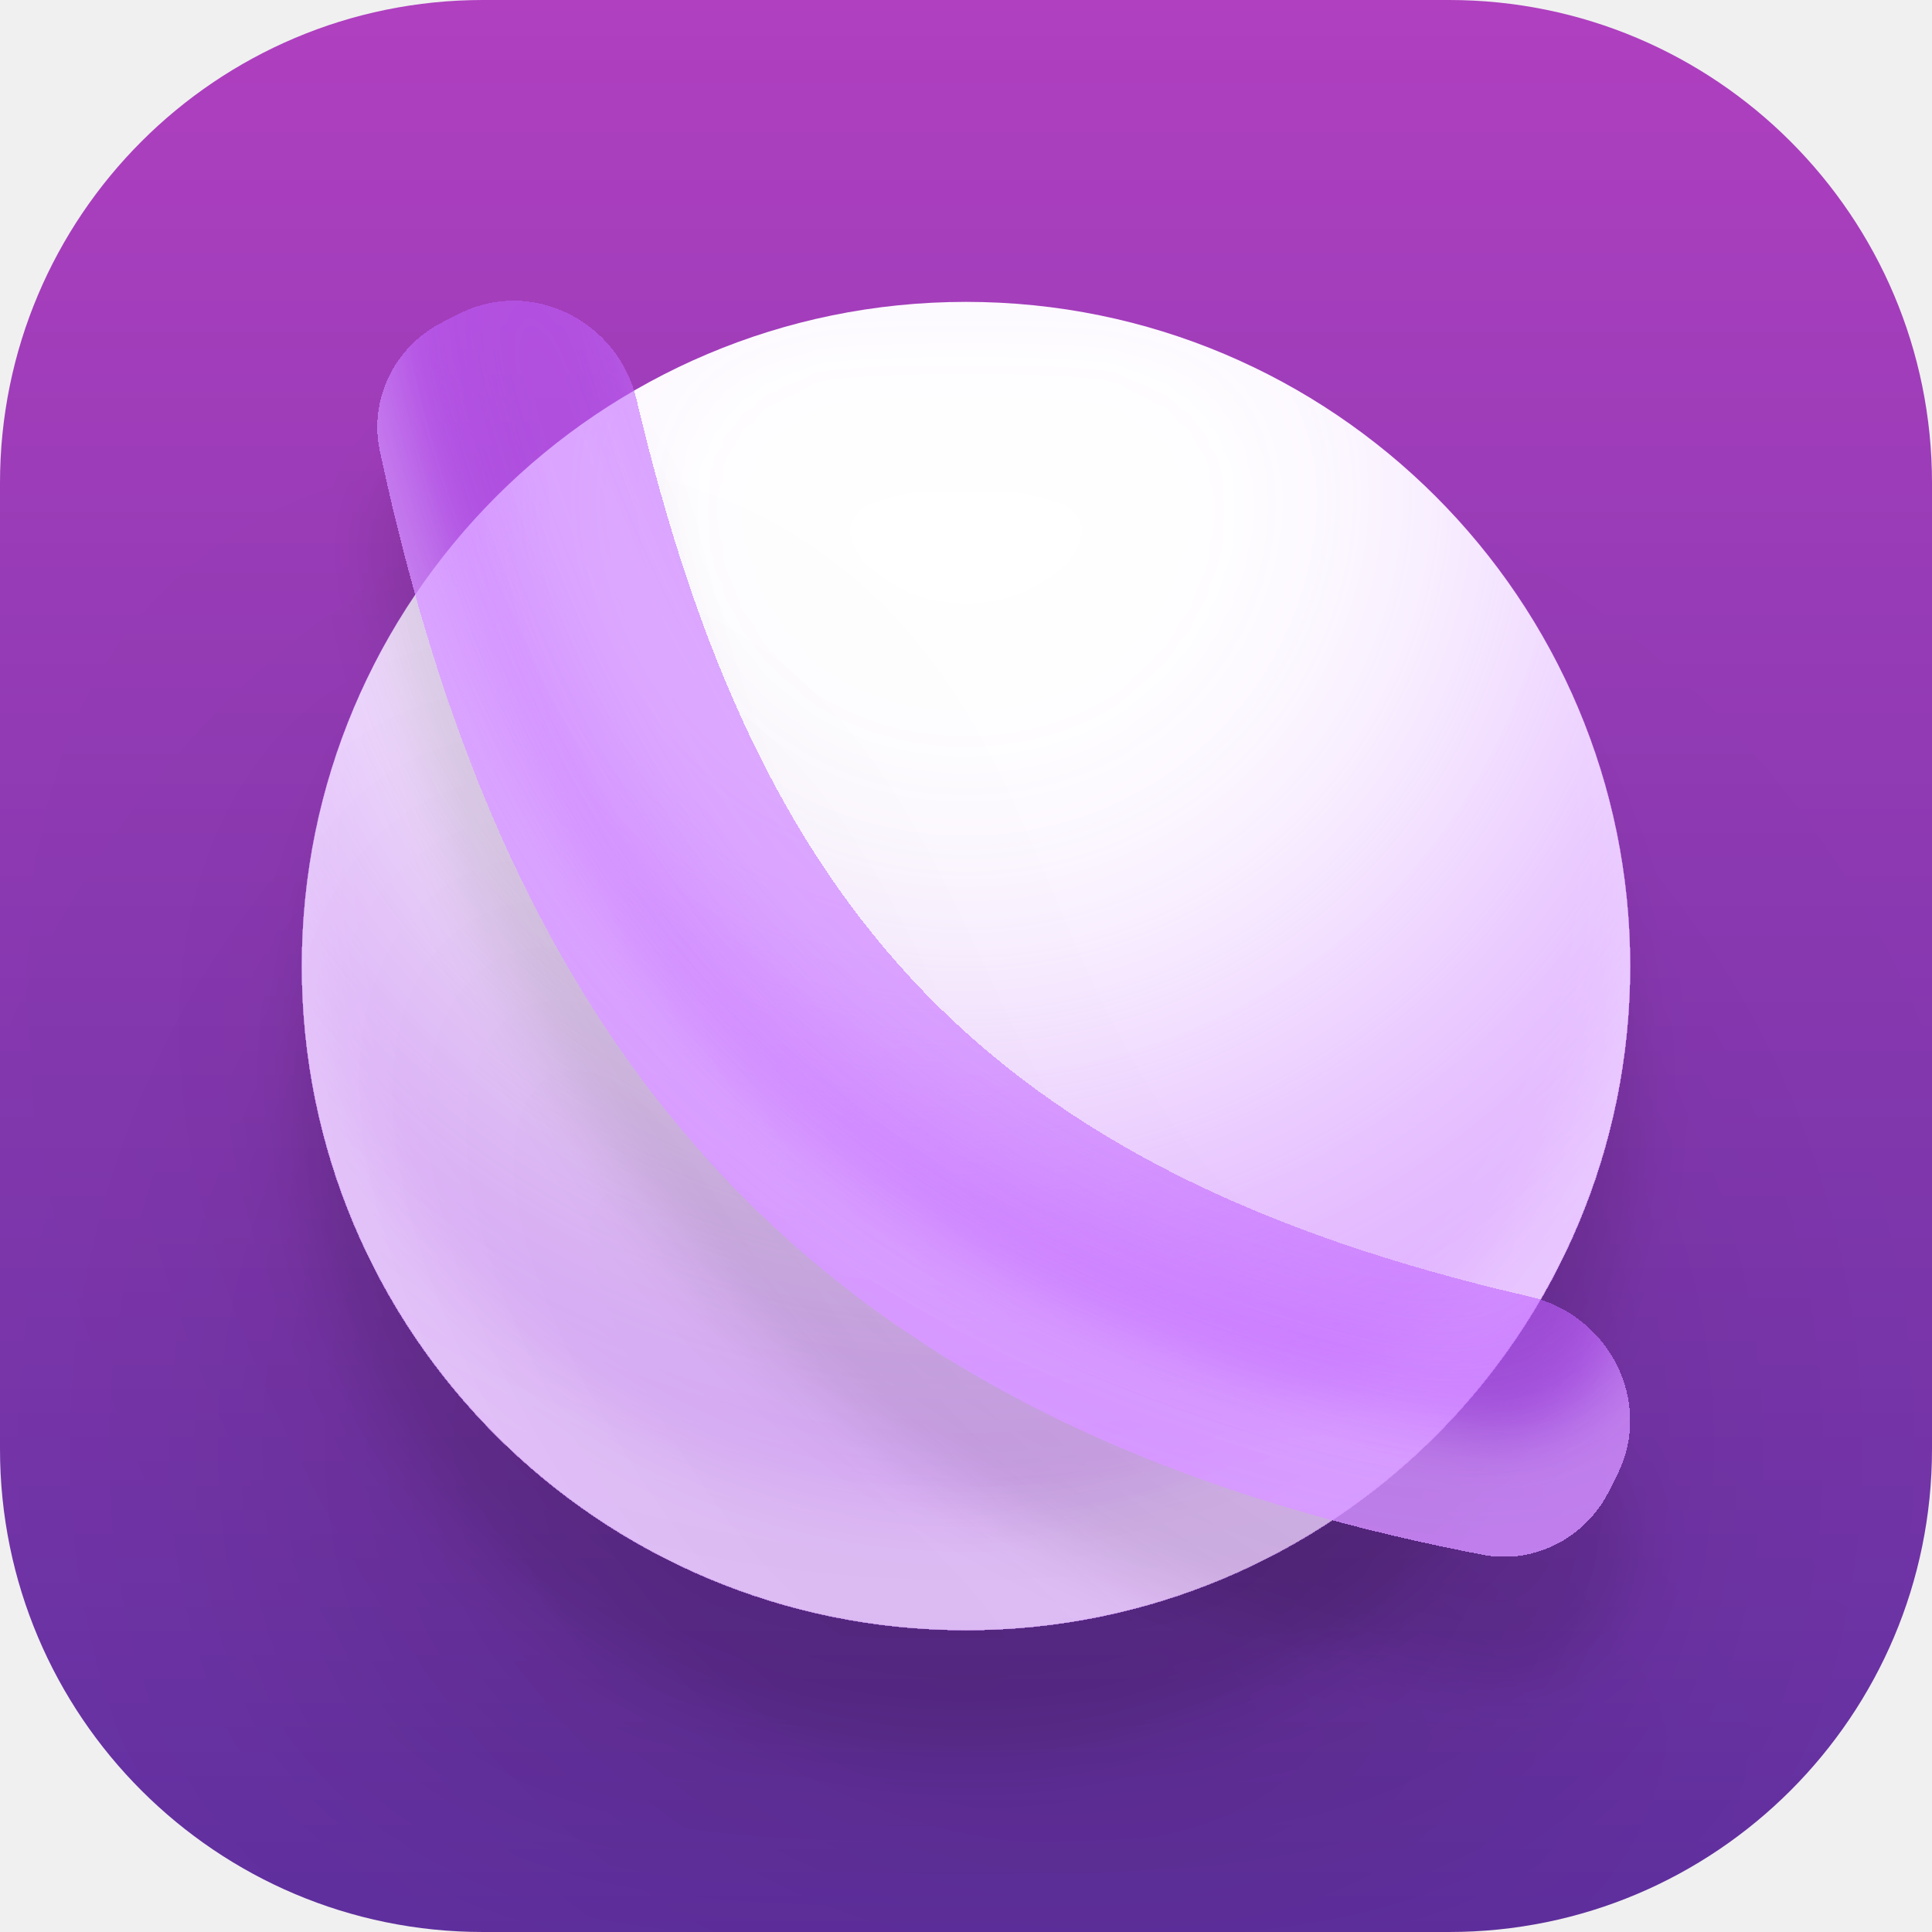
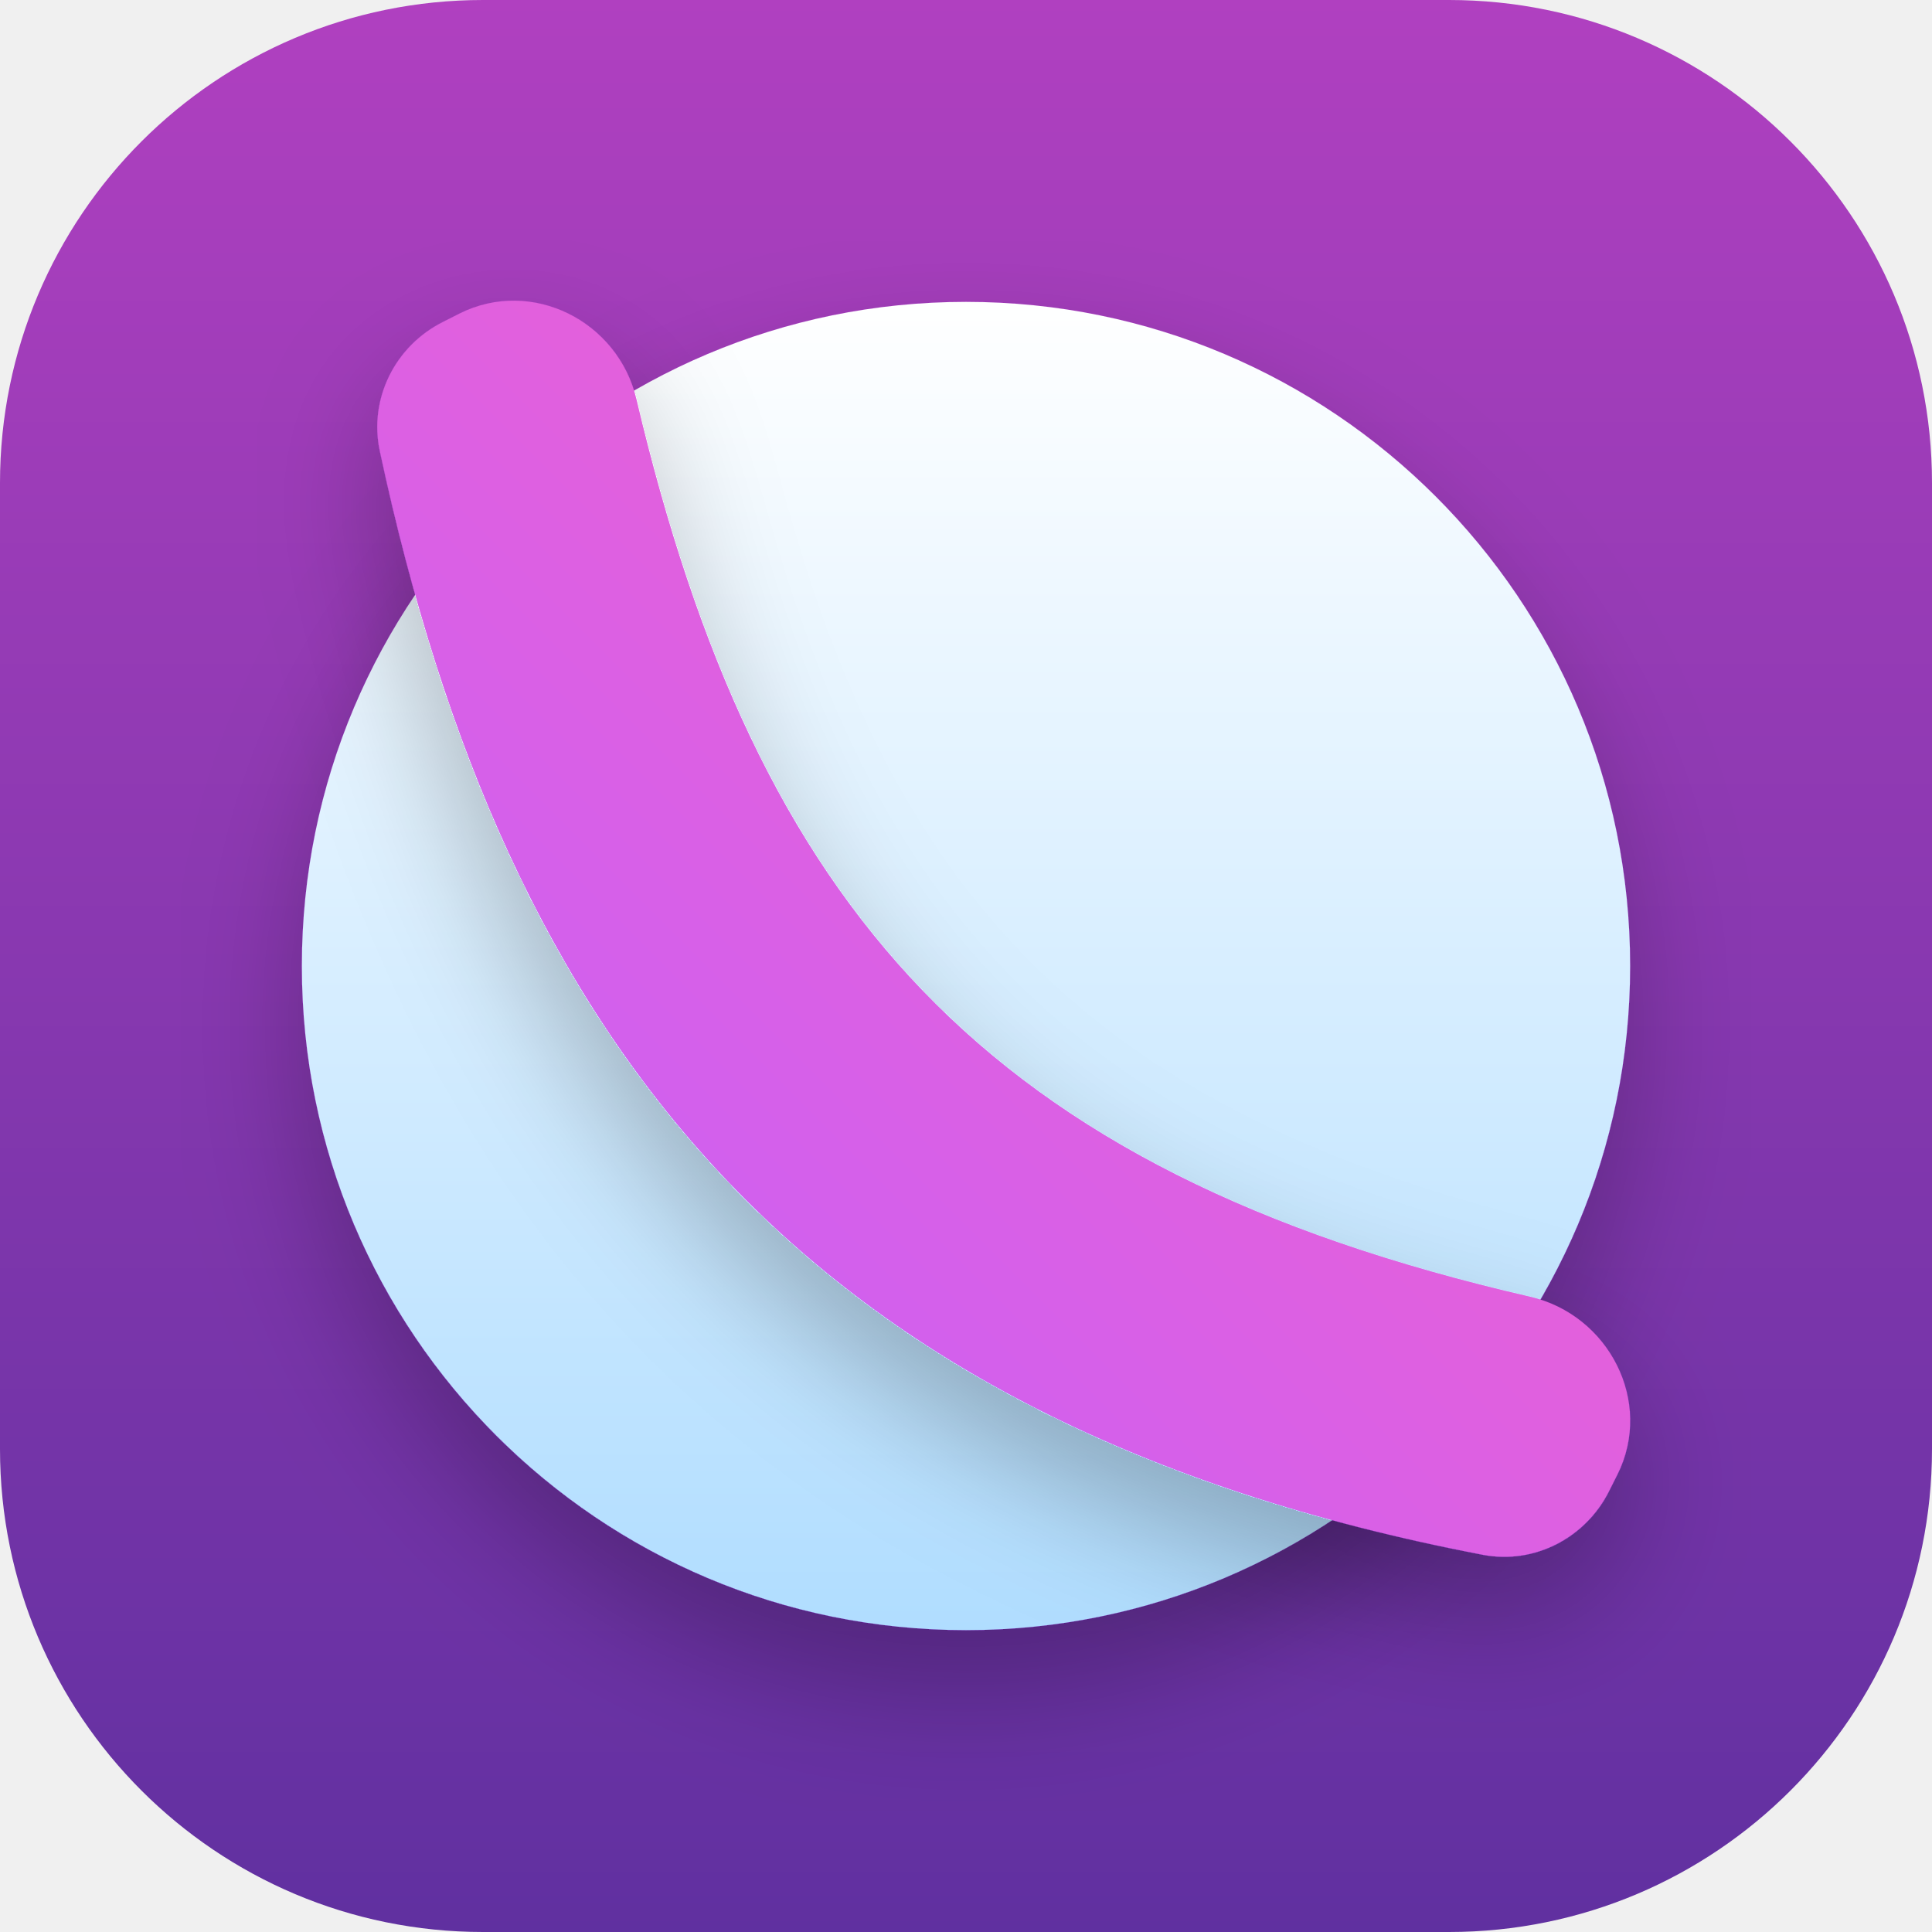
<svg xmlns="http://www.w3.org/2000/svg" width="16" height="16" viewBox="0 0 16 16" fill="none">
-   <g clip-path="url(#clip0_26_336)">
-     <rect width="16" height="16" rx="4" fill="url(#paint0_linear_26_336)" />
-     <g filter="url(#filter0_ddii_26_336)">
-       <path d="M2.5 8C2.5 4.962 4.962 2.5 8 2.5C11.038 2.5 13.5 4.962 13.5 8C13.5 11.038 11.038 13.5 8 13.5C4.962 13.5 2.5 11.038 2.5 8Z" fill="white" />
-     </g>
-     <g filter="url(#filter1_bddii_26_336)">
-       <path d="M3.807 2.596L3.671 2.665C3.273 2.863 3.052 3.302 3.146 3.737C4.192 8.612 6.595 11.787 12.28 12.876C12.707 12.958 13.132 12.736 13.326 12.348L13.395 12.211C13.695 11.609 13.325 10.889 12.669 10.738C8.142 9.695 6.267 7.514 5.271 3.307C5.118 2.658 4.404 2.298 3.807 2.596Z" fill="#C060FF" fill-opacity="0.5" shape-rendering="crispEdges" />
-     </g>
+   <rect width="16" height="16" rx="4" fill="url(#paint0_linear_26_336)" />
+   <g filter="url(#filter0_d_26_336)">
+     <path d="M2.5 8C2.5 4.962 4.962 2.5 8 2.5C11.038 2.5 13.5 4.962 13.5 8C13.5 11.038 11.038 13.5 8 13.5C4.962 13.5 2.5 11.038 2.5 8Z" fill="url(#paint1_linear_26_336)" />
+   </g>
+   <g filter="url(#filter1_d_26_336)">
+     <path d="M3.807 2.596L3.671 2.665C3.273 2.863 3.052 3.302 3.146 3.737C4.192 8.612 6.595 11.787 12.28 12.876C12.707 12.958 13.132 12.736 13.326 12.348L13.395 12.211C13.695 11.609 13.325 10.889 12.669 10.738C8.142 9.695 6.267 7.514 5.271 3.307C5.118 2.658 4.404 2.298 3.807 2.596Z" fill="url(#paint2_linear_26_336)" />
  </g>
  <defs>
-     <filter id="filter0_ddii_26_336" x="-1.5" y="-1.5" width="19" height="23" filterUnits="userSpaceOnUse" color-interpolation-filters="sRGB">
+     <filter id="filter0_d_26_336" x="1.5" y="2" width="13" height="13" filterUnits="userSpaceOnUse" color-interpolation-filters="sRGB">
      <feFlood flood-opacity="0" result="BackgroundImageFix" />
      <feColorMatrix in="SourceAlpha" type="matrix" values="0 0 0 0 0 0 0 0 0 0 0 0 0 0 0 0 0 0 127 0" result="hardAlpha" />
-       <feOffset dy="4" />
-       <feGaussianBlur stdDeviation="2" />
+       <feOffset dy="0.5" />
+       <feGaussianBlur stdDeviation="0.5" />
      <feComposite in2="hardAlpha" operator="out" />
-       <feColorMatrix type="matrix" values="0 0 0 0 0 0 0 0 0 0 0 0 0 0 0 0 0 0 0.1 0" />
+       <feColorMatrix type="matrix" values="0 0 0 0 0 0 0 0 0 0 0 0 0 0 0 0 0 0 0.25 0" />
      <feBlend mode="normal" in2="BackgroundImageFix" result="effect1_dropShadow_26_336" />
+       <feBlend mode="normal" in="SourceGraphic" in2="effect1_dropShadow_26_336" result="shape" />
+     </filter>
+     <filter id="filter1_d_26_336" x="2.125" y="1.99" width="12.376" height="12.403" filterUnits="userSpaceOnUse" color-interpolation-filters="sRGB">
+       <feFlood flood-opacity="0" result="BackgroundImageFix" />
      <feColorMatrix in="SourceAlpha" type="matrix" values="0 0 0 0 0 0 0 0 0 0 0 0 0 0 0 0 0 0 127 0" result="hardAlpha" />
-       <feOffset dy="1" />
-       <feGaussianBlur stdDeviation="0.25" />
+       <feOffset dy="0.5" />
+       <feGaussianBlur stdDeviation="0.5" />
      <feComposite in2="hardAlpha" operator="out" />
-       <feColorMatrix type="matrix" values="0 0 0 0 0 0 0 0 0 0 0 0 0 0 0 0 0 0 0.1 0" />
-       <feBlend mode="normal" in2="effect1_dropShadow_26_336" result="effect2_dropShadow_26_336" />
-       <feBlend mode="normal" in="SourceGraphic" in2="effect2_dropShadow_26_336" result="shape" />
-       <feColorMatrix in="SourceAlpha" type="matrix" values="0 0 0 0 0 0 0 0 0 0 0 0 0 0 0 0 0 0 127 0" result="hardAlpha" />
-       <feOffset dy="-4" />
-       <feGaussianBlur stdDeviation="2" />
-       <feComposite in2="hardAlpha" operator="arithmetic" k2="-1" k3="1" />
-       <feColorMatrix type="matrix" values="0 0 0 0 0.753 0 0 0 0 0.376 0 0 0 0 1 0 0 0 0.5 0" />
-       <feBlend mode="normal" in2="shape" result="effect3_innerShadow_26_336" />
-       <feColorMatrix in="SourceAlpha" type="matrix" values="0 0 0 0 0 0 0 0 0 0 0 0 0 0 0 0 0 0 127 0" result="hardAlpha" />
-       <feOffset dy="-1" />
-       <feGaussianBlur stdDeviation="0.25" />
-       <feComposite in2="hardAlpha" operator="arithmetic" k2="-1" k3="1" />
-       <feColorMatrix type="matrix" values="0 0 0 0 1 0 0 0 0 1 0 0 0 0 1 0 0 0 0.25 0" />
-       <feBlend mode="normal" in2="effect3_innerShadow_26_336" result="effect4_innerShadow_26_336" />
-     </filter>
-     <filter id="filter1_bddii_26_336" x="-0.875" y="-1.51" width="18.376" height="22.403" filterUnits="userSpaceOnUse" color-interpolation-filters="sRGB">
-       <feFlood flood-opacity="0" result="BackgroundImageFix" />
-       <feGaussianBlur in="BackgroundImageFix" stdDeviation="2" />
-       <feComposite in2="SourceAlpha" operator="in" result="effect1_backgroundBlur_26_336" />
-       <feColorMatrix in="SourceAlpha" type="matrix" values="0 0 0 0 0 0 0 0 0 0 0 0 0 0 0 0 0 0 127 0" result="hardAlpha" />
-       <feOffset dy="4" />
-       <feGaussianBlur stdDeviation="2" />
-       <feComposite in2="hardAlpha" operator="out" />
-       <feColorMatrix type="matrix" values="0 0 0 0 0 0 0 0 0 0 0 0 0 0 0 0 0 0 0.1 0" />
-       <feBlend mode="normal" in2="effect1_backgroundBlur_26_336" result="effect2_dropShadow_26_336" />
-       <feColorMatrix in="SourceAlpha" type="matrix" values="0 0 0 0 0 0 0 0 0 0 0 0 0 0 0 0 0 0 127 0" result="hardAlpha" />
-       <feOffset dy="1" />
-       <feGaussianBlur stdDeviation="0.25" />
-       <feComposite in2="hardAlpha" operator="out" />
-       <feColorMatrix type="matrix" values="0 0 0 0 0 0 0 0 0 0 0 0 0 0 0 0 0 0 0.1 0" />
-       <feBlend mode="normal" in2="effect2_dropShadow_26_336" result="effect3_dropShadow_26_336" />
-       <feBlend mode="normal" in="SourceGraphic" in2="effect3_dropShadow_26_336" result="shape" />
-       <feColorMatrix in="SourceAlpha" type="matrix" values="0 0 0 0 0 0 0 0 0 0 0 0 0 0 0 0 0 0 127 0" result="hardAlpha" />
-       <feOffset dy="-1.5" />
-       <feGaussianBlur stdDeviation="0.75" />
-       <feComposite in2="hardAlpha" operator="arithmetic" k2="-1" k3="1" />
-       <feColorMatrix type="matrix" values="0 0 0 0 0.753 0 0 0 0 0.376 0 0 0 0 1 0 0 0 0.5 0" />
-       <feBlend mode="normal" in2="shape" result="effect4_innerShadow_26_336" />
-       <feColorMatrix in="SourceAlpha" type="matrix" values="0 0 0 0 0 0 0 0 0 0 0 0 0 0 0 0 0 0 127 0" result="hardAlpha" />
-       <feOffset dy="-1" />
-       <feGaussianBlur stdDeviation="0.25" />
-       <feComposite in2="hardAlpha" operator="arithmetic" k2="-1" k3="1" />
-       <feColorMatrix type="matrix" values="0 0 0 0 1 0 0 0 0 1 0 0 0 0 1 0 0 0 0.25 0" />
-       <feBlend mode="normal" in2="effect4_innerShadow_26_336" result="effect5_innerShadow_26_336" />
+       <feColorMatrix type="matrix" values="0 0 0 0 0 0 0 0 0 0 0 0 0 0 0 0 0 0 0.25 0" />
+       <feBlend mode="normal" in2="BackgroundImageFix" result="effect1_dropShadow_26_336" />
+       <feBlend mode="normal" in="SourceGraphic" in2="effect1_dropShadow_26_336" result="shape" />
    </filter>
    <linearGradient id="paint0_linear_26_336" x1="8" y1="0" x2="8" y2="16" gradientUnits="userSpaceOnUse">
      <stop stop-color="#B040C0" />
      <stop offset="1" stop-color="#6030A0" />
    </linearGradient>
-     <clipPath id="clip0_26_336">
-       <rect width="16" height="16" rx="4" fill="white" />
-     </clipPath>
+     <linearGradient id="paint1_linear_26_336" x1="8" y1="2.5" x2="8" y2="13.5" gradientUnits="userSpaceOnUse">
+       <stop stop-color="white" />
+       <stop offset="1" stop-color="#B0DDFF" />
+     </linearGradient>
+     <linearGradient id="paint2_linear_26_336" x1="14" y1="2" x2="3" y2="13" gradientUnits="userSpaceOnUse">
+       <stop stop-color="#FF60C0" />
+       <stop offset="1" stop-color="#C060FF" />
+     </linearGradient>
  </defs>
</svg>
